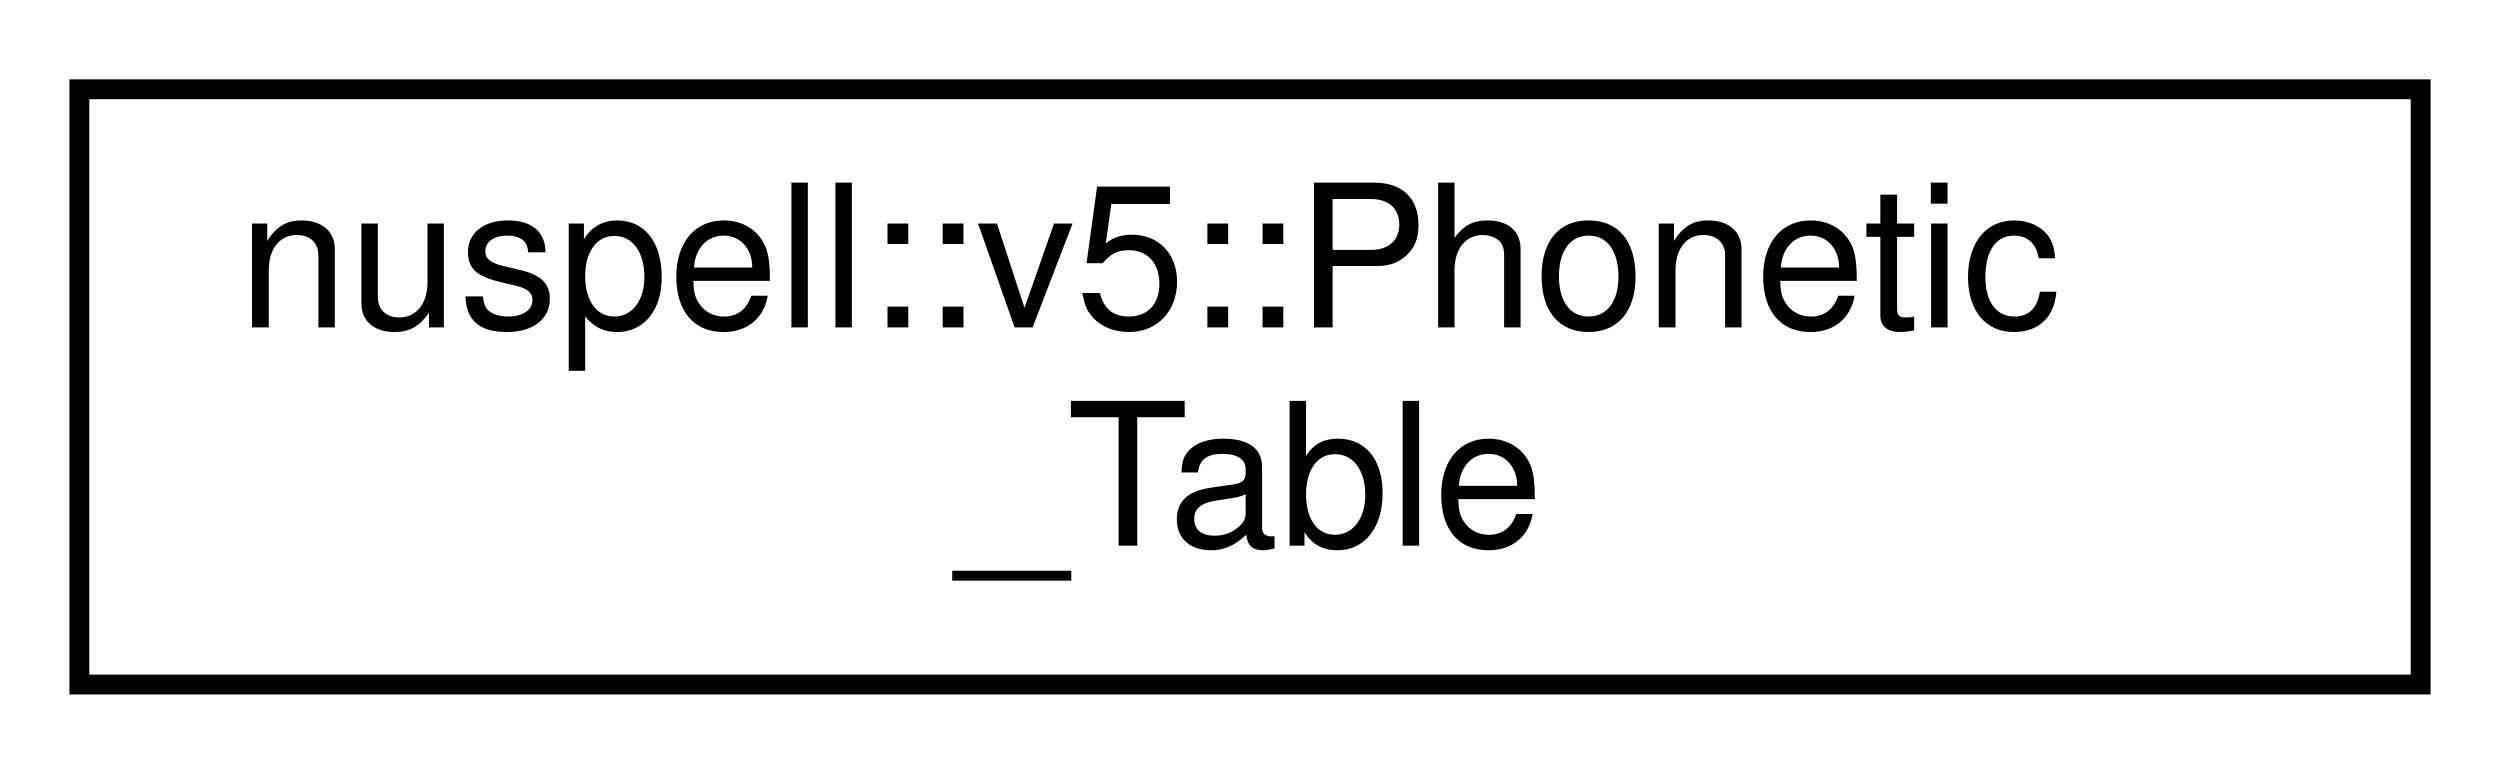
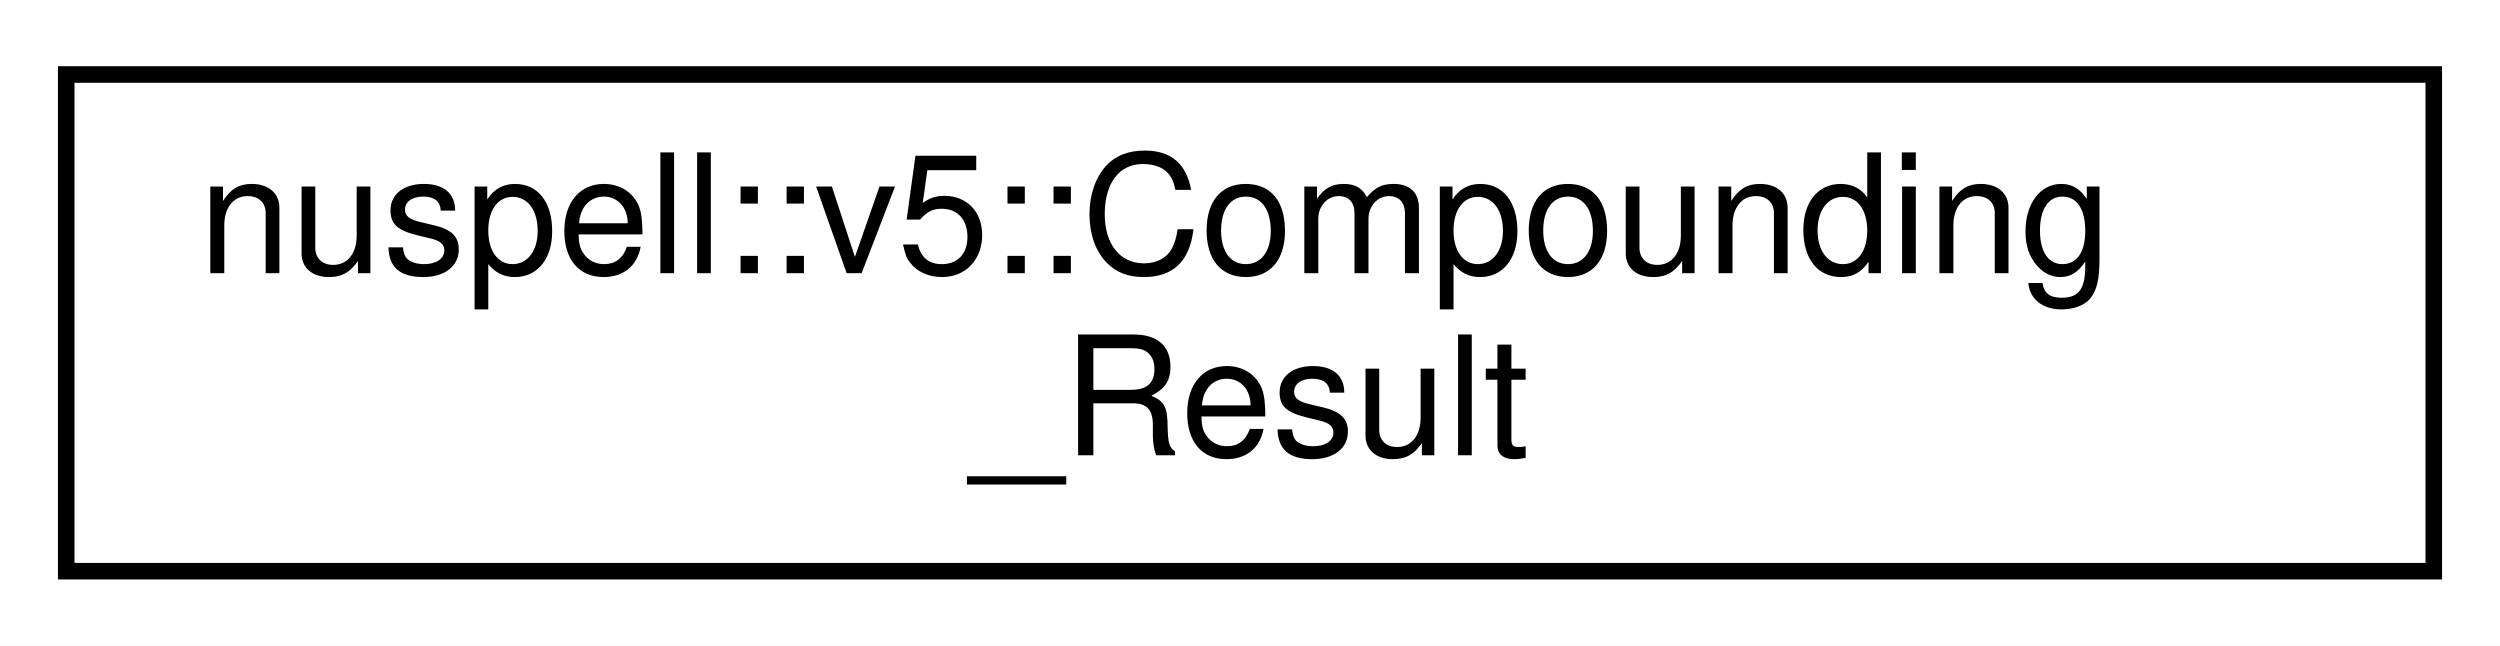
- <svg xmlns="http://www.w3.org/2000/svg" xmlns:xlink="http://www.w3.org/1999/xlink" width="126pt" height="39pt" viewBox="0.00 0.00 126.00 39.00">
+ <svg xmlns="http://www.w3.org/2000/svg" xmlns:xlink="http://www.w3.org/1999/xlink" width="151pt" height="39pt" viewBox="0.00 0.00 151.00 39.00">
  <g id="graph0" class="graph" transform="scale(1 1) rotate(0) translate(4 35)">
-     <polygon fill="white" stroke="transparent" points="-4,4 -4,-35 122,-35 122,4 -4,4" />
+     <polygon fill="white" stroke="transparent" points="-4,4 -4,-35 147,-35 147,4 -4,4" />
    <g id="node1" class="node">
      <g id="a_node1">
-         <a xlink:href="classnuspell_1_1v5_1_1_phonetic___table.html" target="_top" xlink:title=" ">
-           <polygon fill="white" stroke="black" points="0,-0.5 0,-30.5 118,-30.5 118,-0.5 0,-0.5" />
-           <text text-anchor="start" x="8" y="-18.5" font-family="Helvetica,sans-Serif" font-size="10.00">nuspell::v5::Phonetic</text>
-           <text text-anchor="middle" x="59" y="-7.5" font-family="Helvetica,sans-Serif" font-size="10.00">_Table</text>
+         <a xlink:href="structnuspell_1_1v5_1_1_compounding___result.html" target="_top" xlink:title=" ">
+           <polygon fill="white" stroke="black" points="0,-0.5 0,-30.5 143,-30.5 143,-0.5 0,-0.5" />
+           <text text-anchor="start" x="8" y="-18.5" font-family="Helvetica,sans-Serif" font-size="10.00">nuspell::v5::Compounding</text>
+           <text text-anchor="middle" x="71.5" y="-7.5" font-family="Helvetica,sans-Serif" font-size="10.00">_Result</text>
        </a>
      </g>
    </g>
  </g>
</svg>
